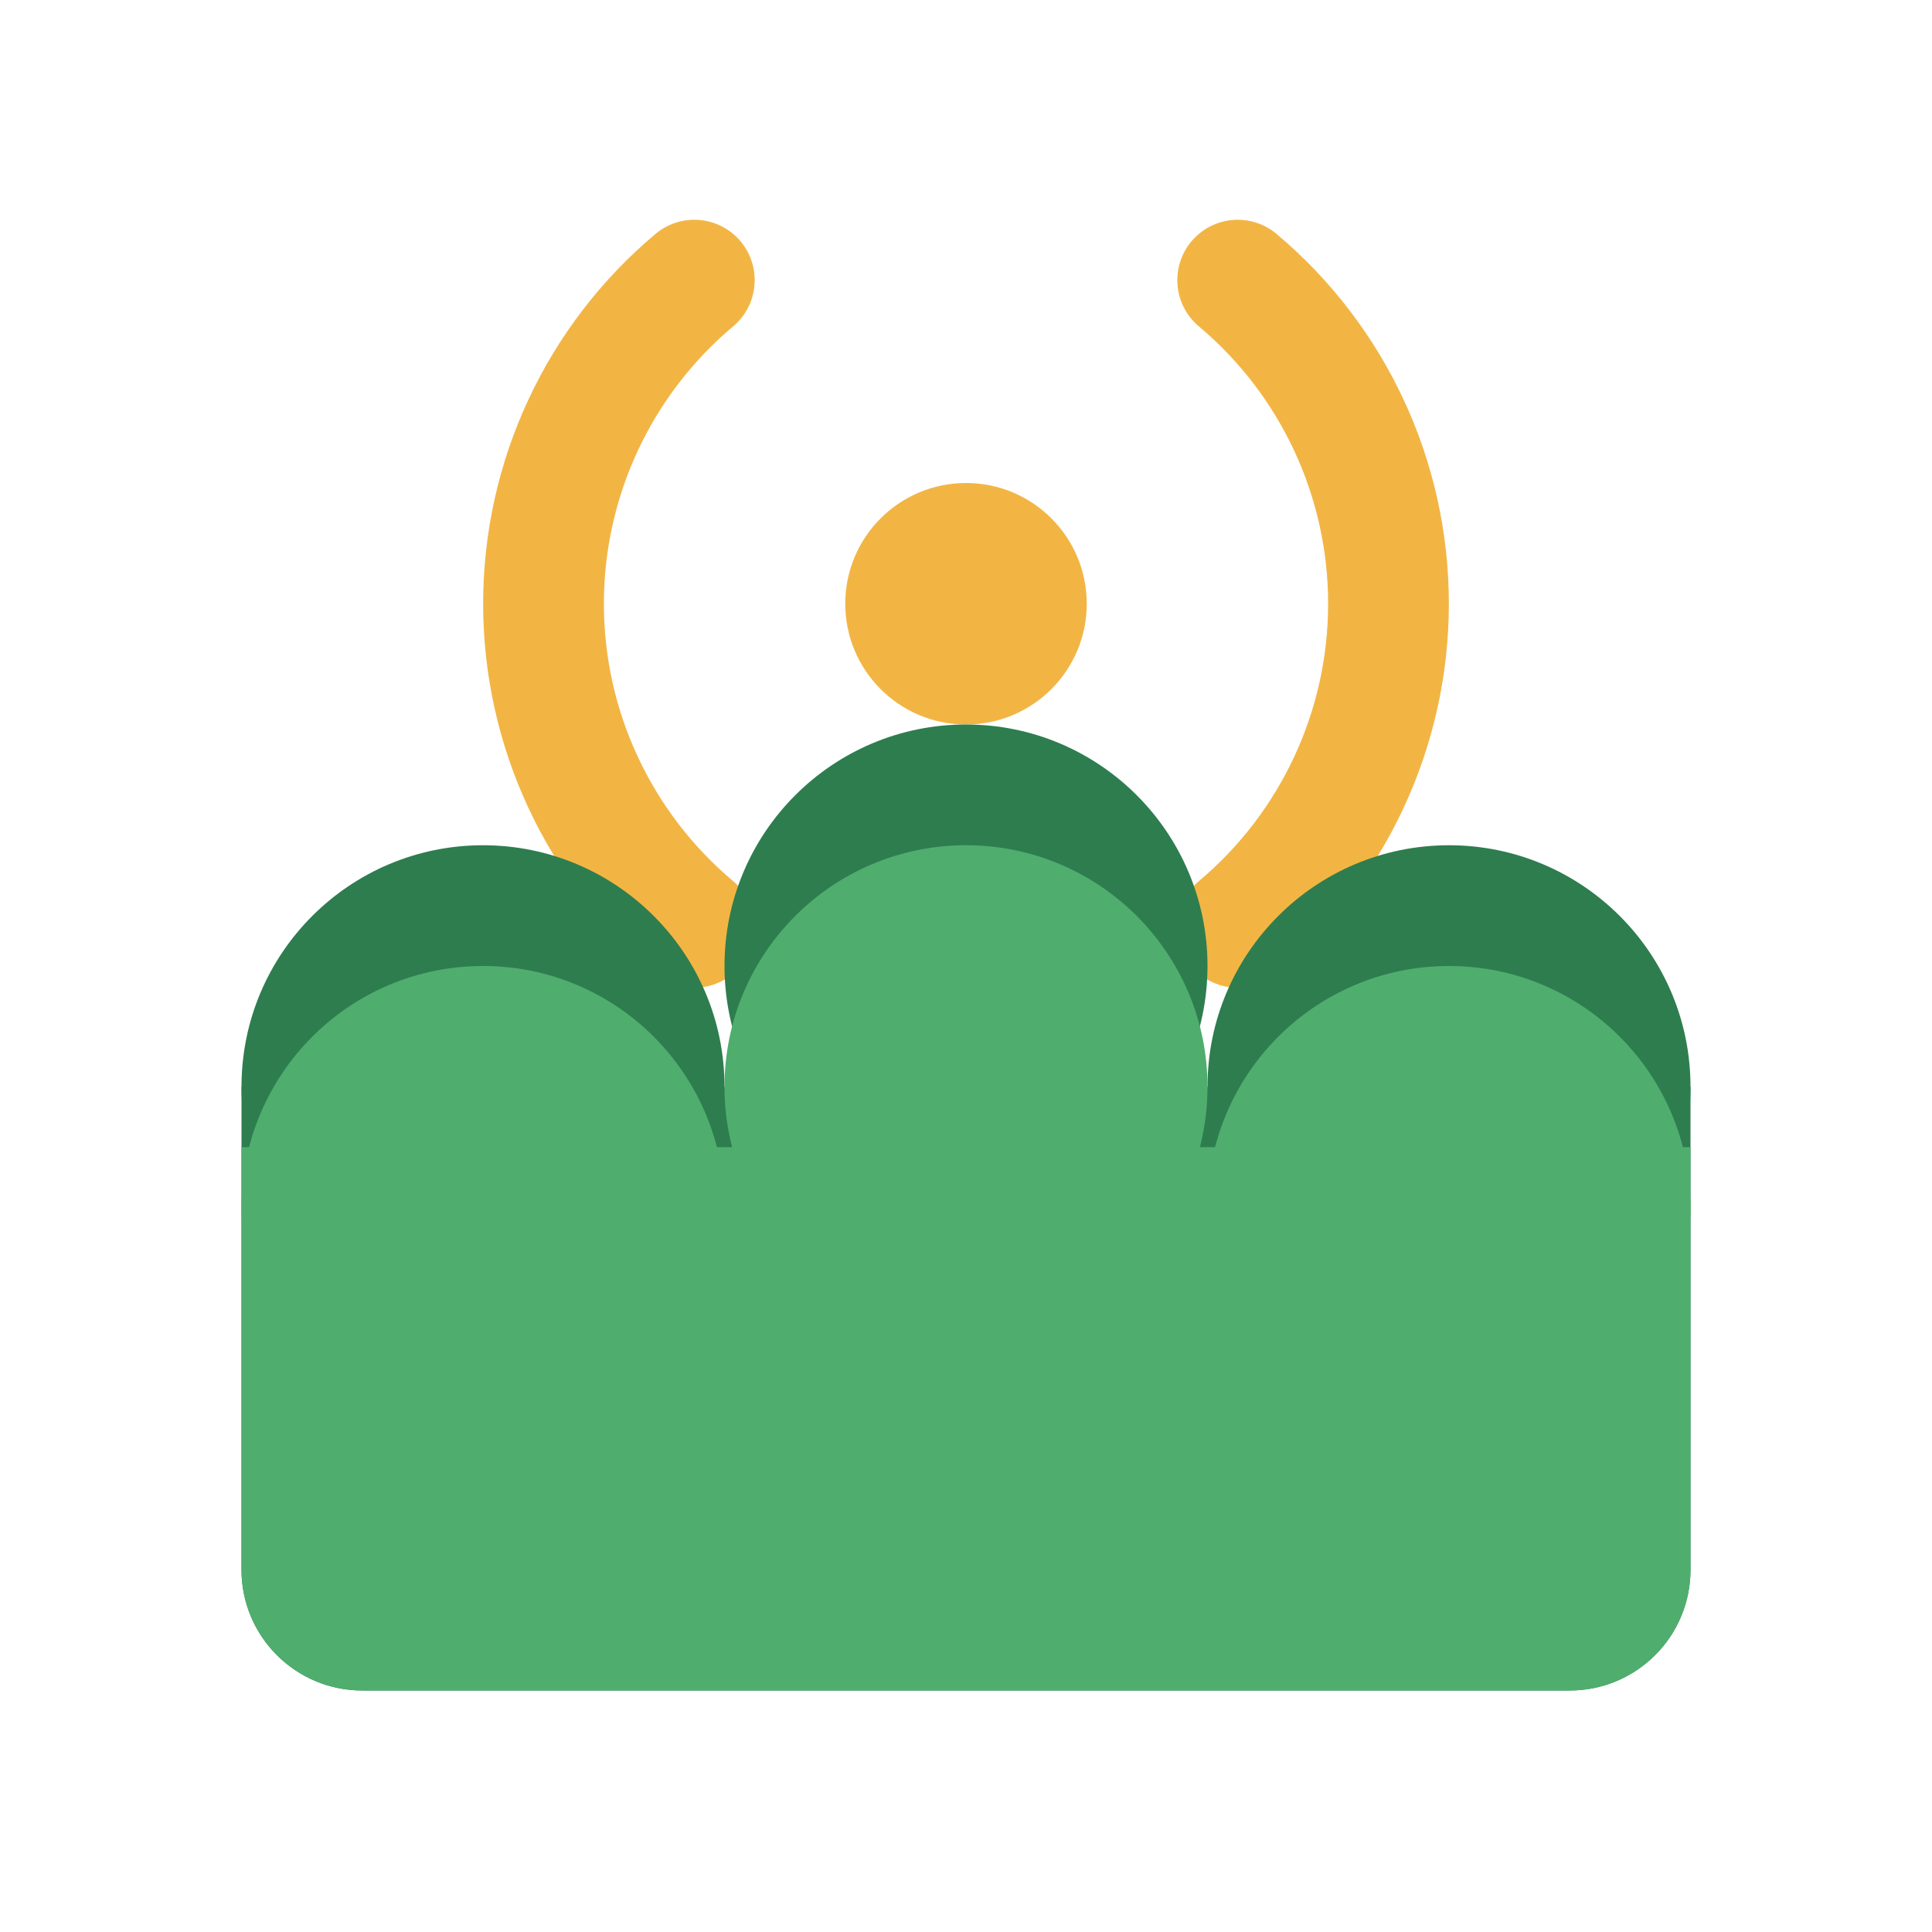
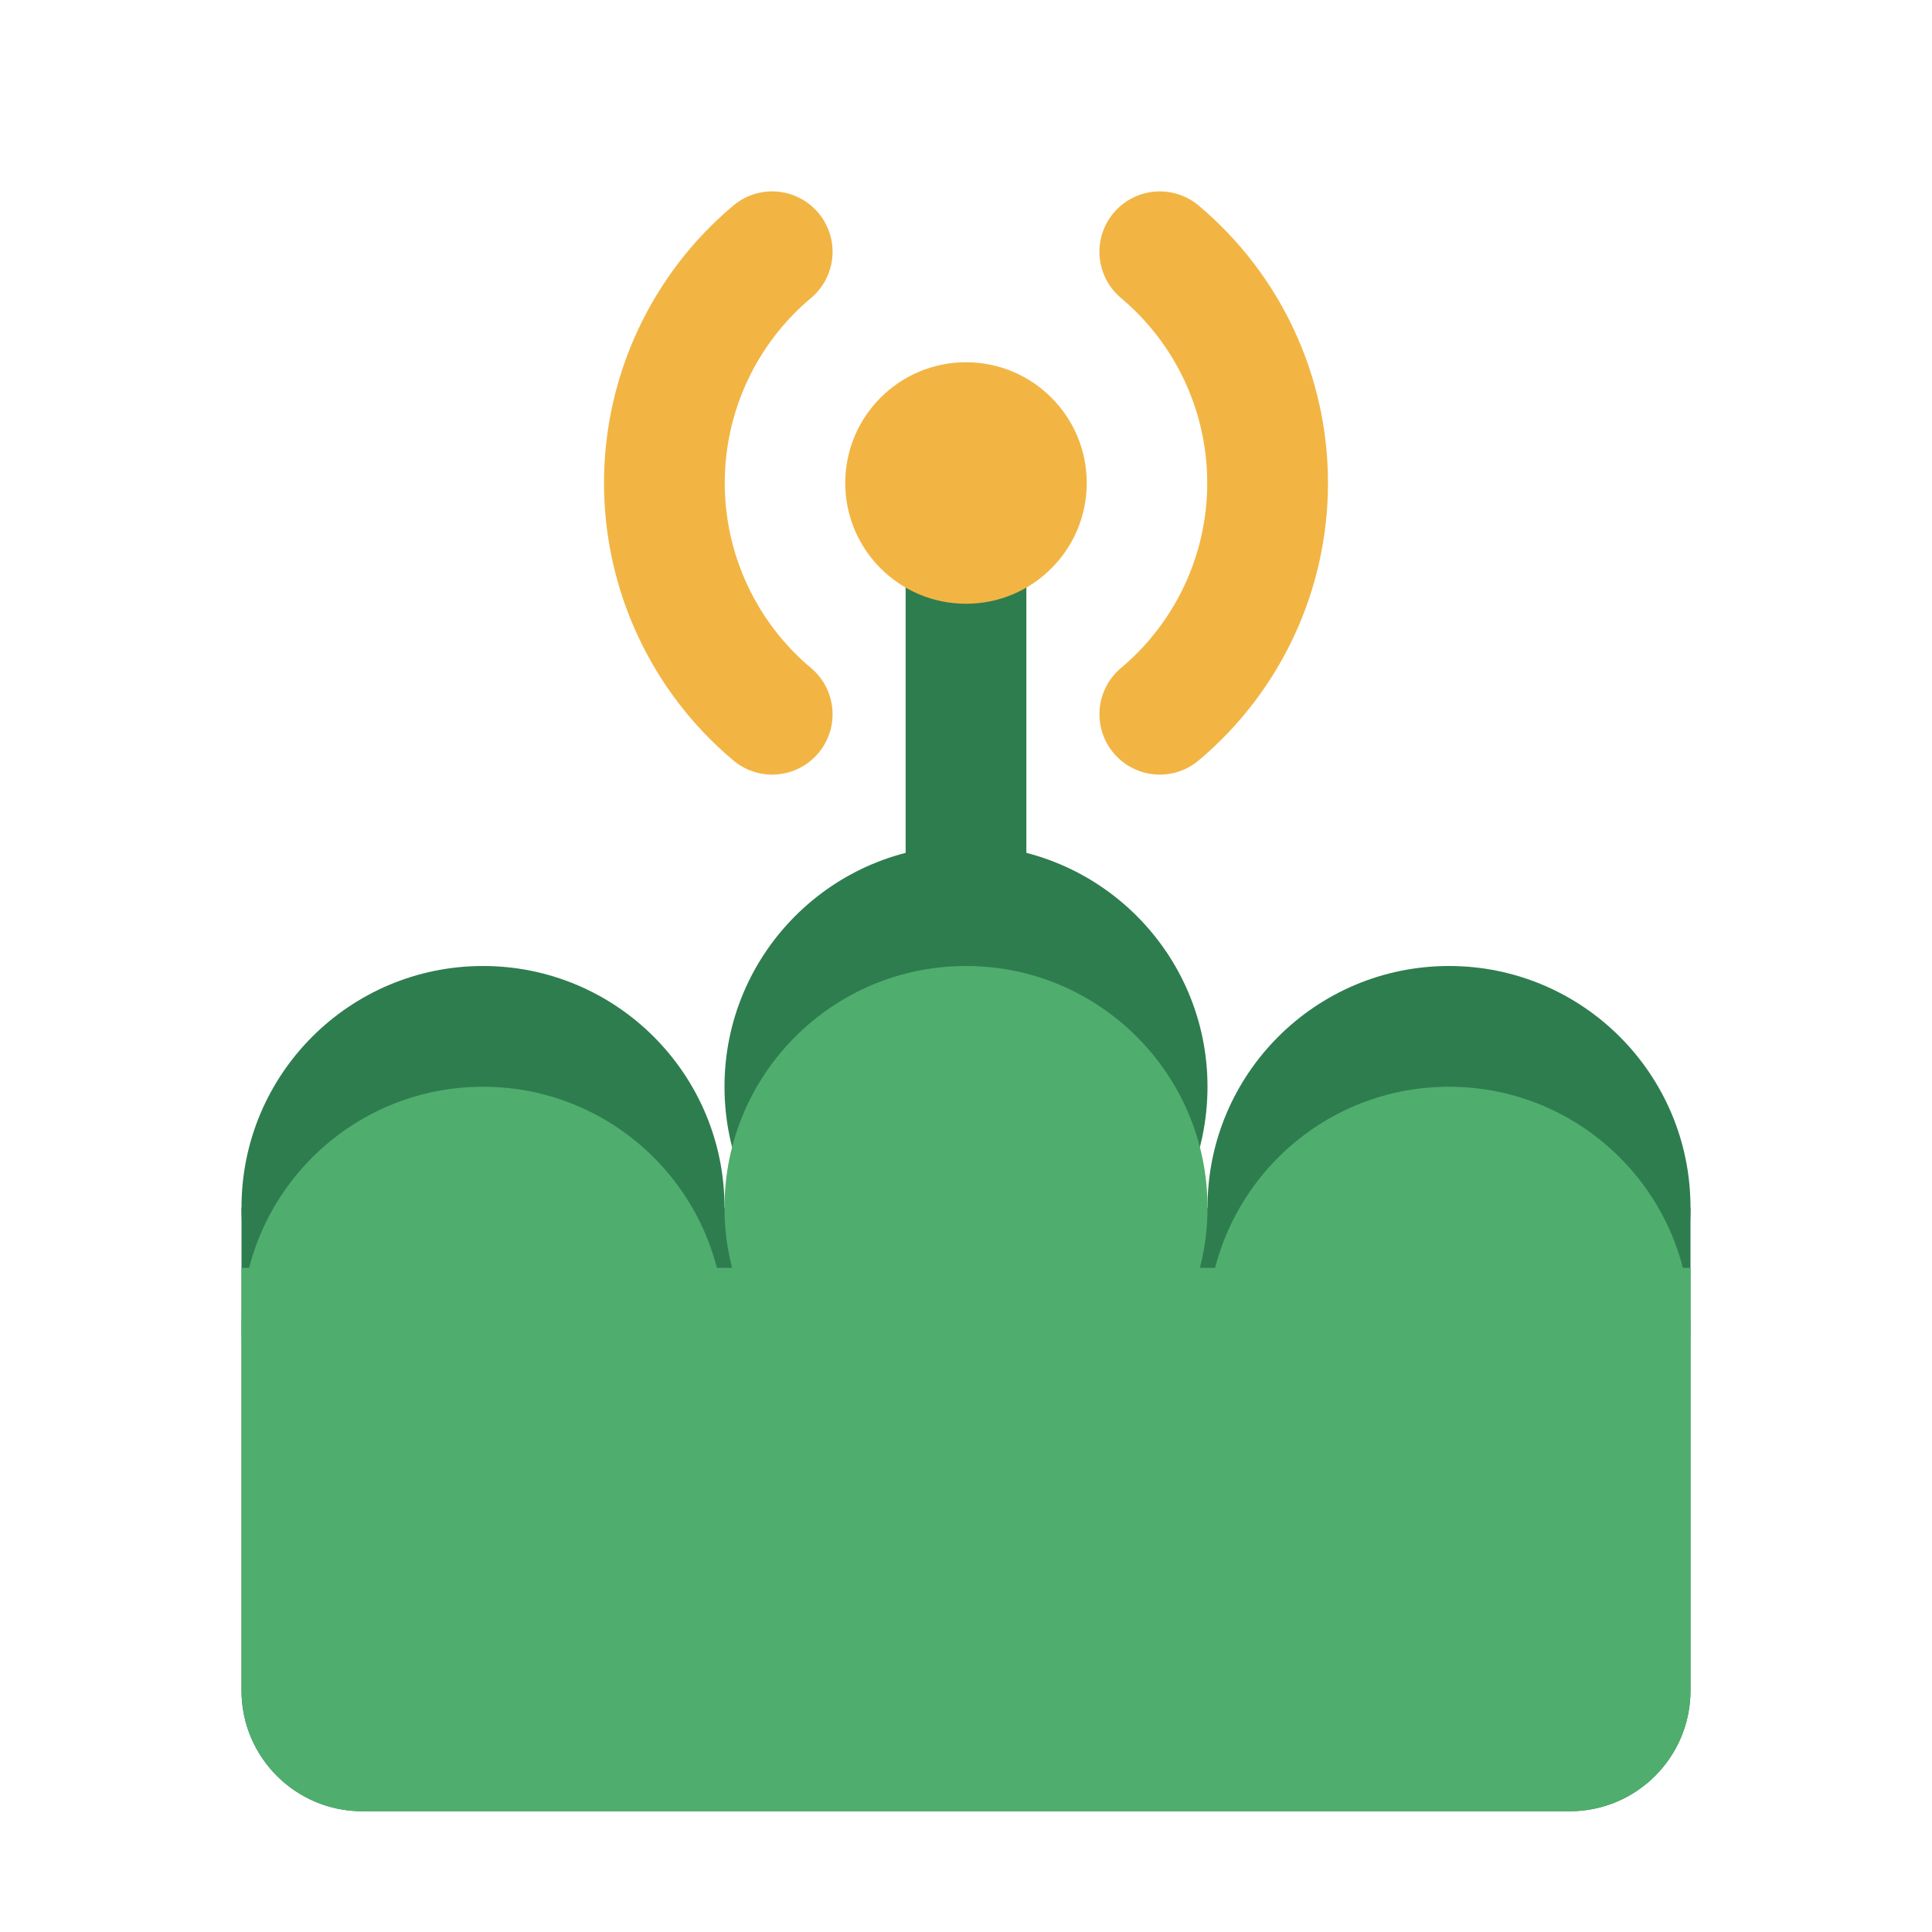
<svg xmlns="http://www.w3.org/2000/svg" viewBox="0 0 32 32" width="32" height="32">
+   <rect x="15" y="8" width="2" height="8" fill="#2E7D4F" />
  <g fill="#F2B544" stroke="#F2B544">
-     <circle cx="16" cy="10" r="2" stroke="none" />
+     <circle cx="16" cy="8" r="2" stroke="none" />
    <g fill="none" stroke-width="2" stroke-linecap="round">
-       <path d="M11.5 4.64 A7 7 0 0 0 11.5 15.36" />
-       <path d="M20.5 4.64 A7 7 0 0 1 20.5 15.36" />
+       <path d="M12.79 4.17 A5 5 0 0 0 12.79 11.83" />
+       <path d="M19.21 4.17 A5 5 0 0 1 19.21 11.83" />
    </g>
  </g>
  <g fill="#2E7D4F">
-     <path d="M4 18 H28 V26 a2 2 0 0 1 -2 2 H6 a2 2 0 0 1 -2 -2 Z" />
-     <circle cx="8" cy="18" r="4" />
-     <circle cx="16" cy="16" r="4" />
-     <circle cx="24" cy="18" r="4" />
-   </g>
-   <g fill="#4FAE6E">
-     <path d="M4 19 H28 V26 a2 2 0 0 1 -2 2 H6 a2 2 0 0 1 -2 -2 Z" />
+     <path d="M4 20 H28 V28 a2 2 0 0 1 -2 2 H6 a2 2 0 0 1 -2 -2 Z" />
    <circle cx="8" cy="20" r="4" />
    <circle cx="16" cy="18" r="4" />
    <circle cx="24" cy="20" r="4" />
  </g>
+   <g fill="#4FAE6E">
+     <path d="M4 21 H28 V28 a2 2 0 0 1 -2 2 H6 a2 2 0 0 1 -2 -2 Z" />
+     <circle cx="8" cy="22" r="4" />
+     <circle cx="16" cy="20" r="4" />
+     <circle cx="24" cy="22" r="4" />
+   </g>
</svg>
